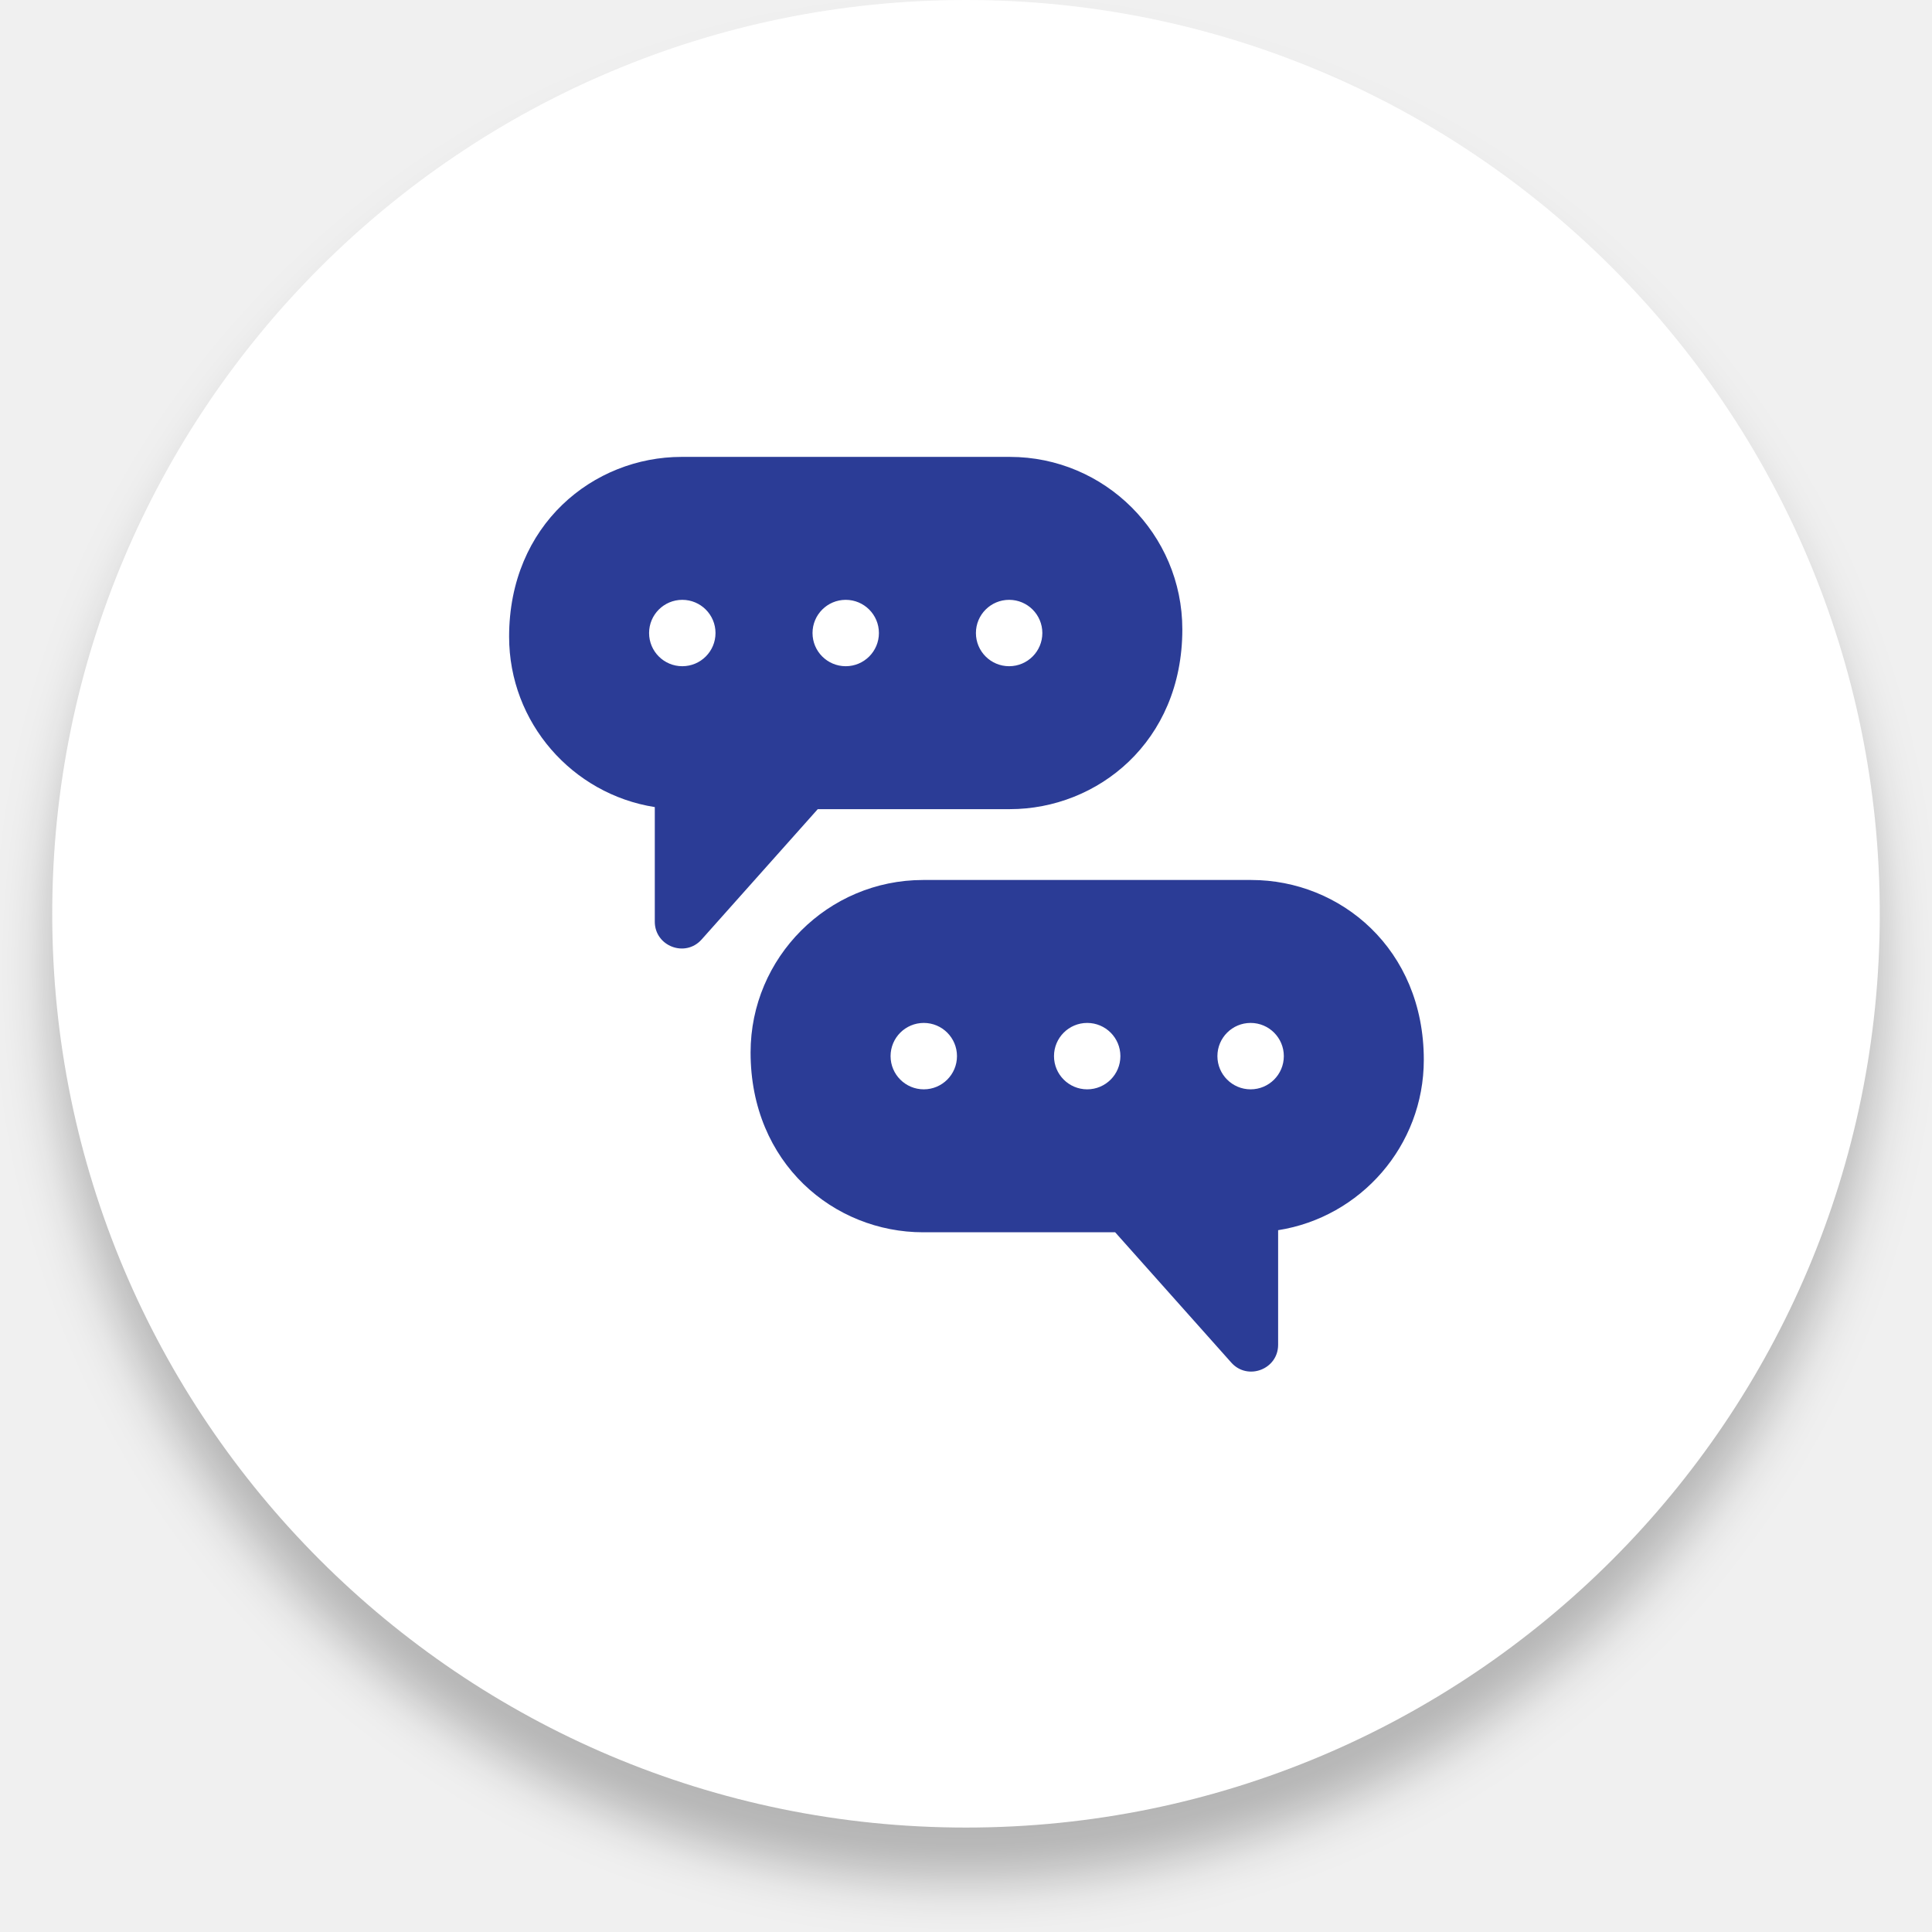
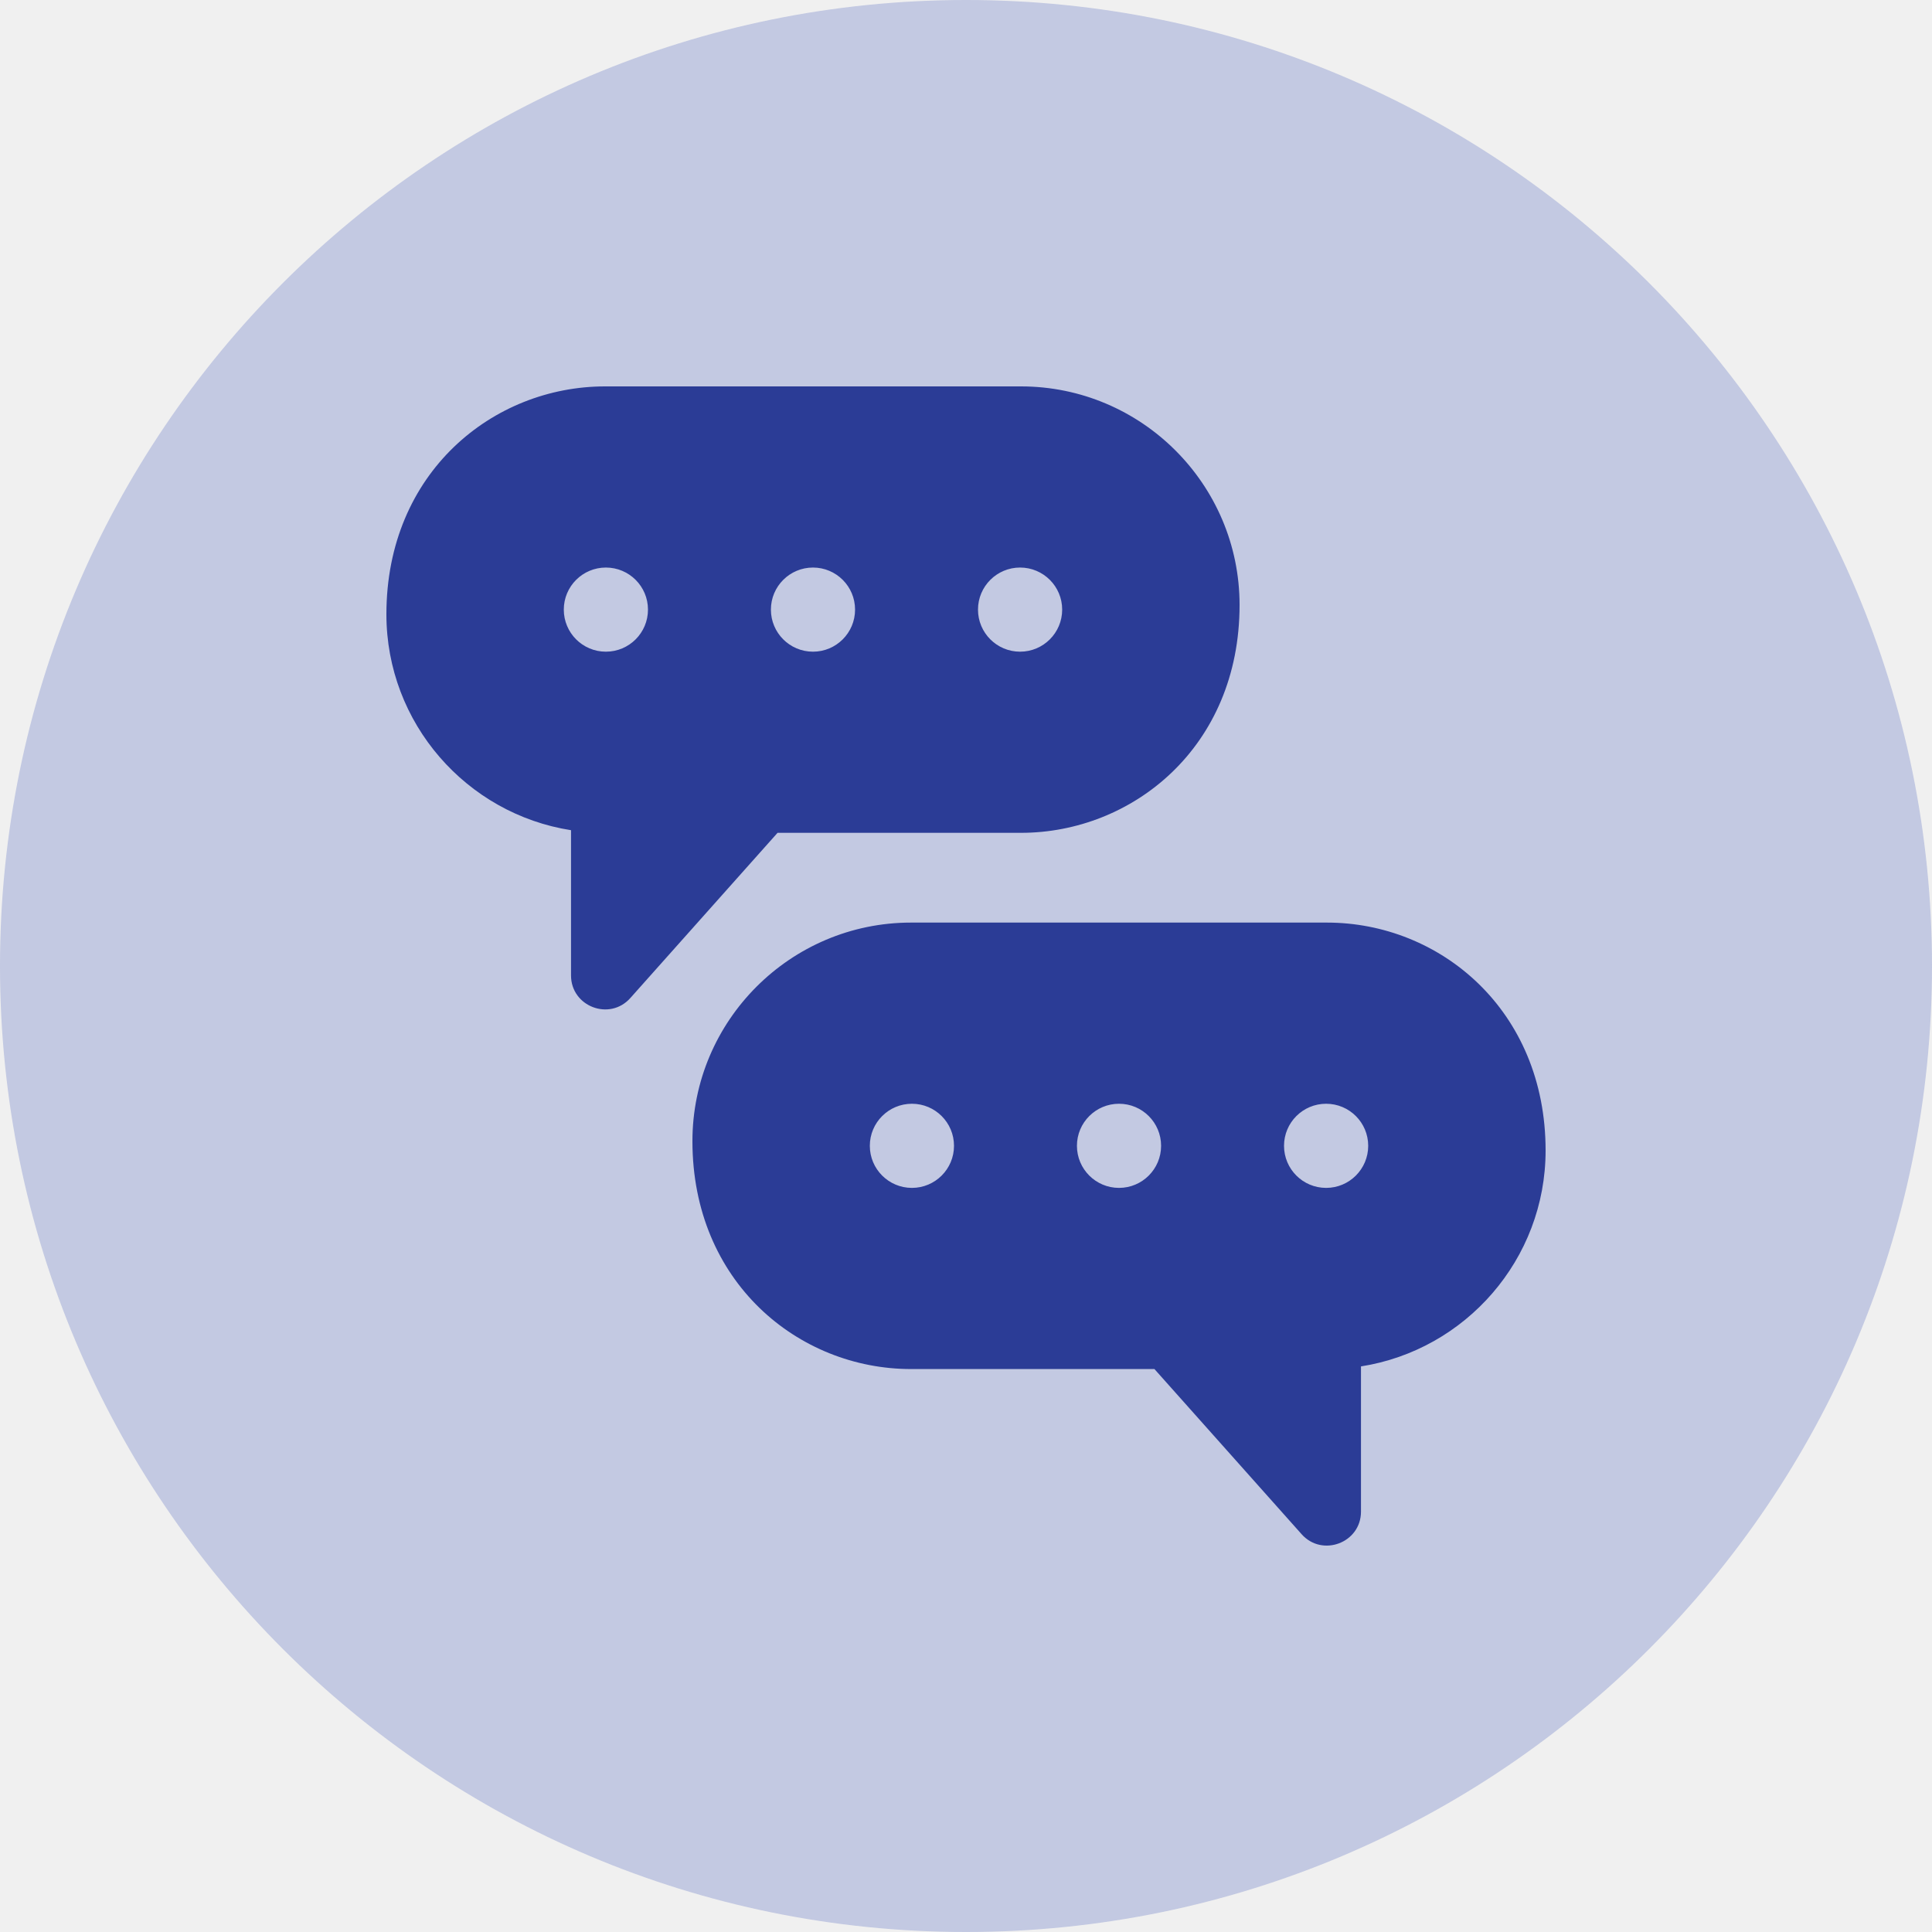
- <svg xmlns="http://www.w3.org/2000/svg" width="148" height="148" viewBox="0 0 148 148" fill="none">
-   <g filter="url(#filter0_d)">
-     <circle cx="74" cy="70" r="70" fill="white" />
-   </g>
-   <path d="M77.359 61.985C84.06 61.985 90.572 56.839 90.572 48.211C90.572 40.926 84.643 35 77.359 35H52.213C45.466 35 39 40.187 39 48.775C39 55.361 43.846 60.837 50.16 61.826V70.606C50.16 72.481 52.491 73.381 53.746 71.97L62.644 61.985H77.359ZM77.304 45.95C78.71 45.95 79.848 47.088 79.848 48.493C79.848 49.897 78.71 51.035 77.304 51.035C75.899 51.035 74.76 49.897 74.76 48.493C74.76 47.088 75.899 45.95 77.304 45.95ZM52.267 51.035C50.862 51.035 49.723 49.897 49.723 48.493C49.723 47.088 50.862 45.95 52.267 45.95C53.672 45.95 54.811 47.088 54.811 48.493C54.811 49.897 53.672 51.035 52.267 51.035ZM64.786 45.95C66.19 45.95 67.329 47.088 67.329 48.493C67.329 49.897 66.19 51.035 64.786 51.035C63.382 51.035 62.243 49.897 62.243 48.493C62.243 47.088 63.382 45.95 64.786 45.95Z" fill="#2B3C96" />
-   <path d="M95.857 67.411H70.712C63.427 67.411 57.498 73.339 57.498 80.623C57.498 89.132 63.902 94.398 70.712 94.398H85.426L94.324 104.383C95.568 105.781 97.91 104.905 97.91 103.017V94.238C104.224 93.248 109.07 87.773 109.07 81.186C109.07 72.695 102.684 67.411 95.857 67.411V67.411ZM70.766 83.448C69.36 83.448 68.222 82.309 68.222 80.904C68.222 79.5 69.36 78.361 70.766 78.361C72.171 78.361 73.309 79.5 73.309 80.904C73.309 82.309 72.171 83.448 70.766 83.448ZM83.284 83.448C81.88 83.448 80.741 82.309 80.741 80.904C80.741 79.5 81.88 78.361 83.284 78.361C84.689 78.361 85.827 79.5 85.827 80.904C85.827 82.309 84.689 83.448 83.284 83.448ZM95.803 83.448C94.398 83.448 93.259 82.309 93.259 80.904C93.259 79.5 94.398 78.361 95.803 78.361C97.208 78.361 98.347 79.5 98.347 80.904C98.347 82.309 97.208 83.448 95.803 83.448Z" fill="#2B3C96" />
-   <defs>
-     <filter id="filter0_d" x="0" y="0" width="148" height="148" filterUnits="userSpaceOnUse" color-interpolation-filters="sRGB">
-       <feFlood flood-opacity="0" result="BackgroundImageFix" />
-       <feColorMatrix in="SourceAlpha" type="matrix" values="0 0 0 0 0 0 0 0 0 0 0 0 0 0 0 0 0 0 127 0" />
-       <feOffset dy="4" />
-       <feGaussianBlur stdDeviation="2" />
-       <feColorMatrix type="matrix" values="0 0 0 0 0 0 0 0 0 0 0 0 0 0 0 0 0 0 0.25 0" />
-       <feBlend mode="normal" in2="BackgroundImageFix" result="effect1_dropShadow" />
-       <feBlend mode="normal" in="SourceGraphic" in2="effect1_dropShadow" result="shape" />
-     </filter>
-   </defs>
+ <svg xmlns="http://www.w3.org/2000/svg" width="100" height="100" viewBox="0 0 100 100" fill="none">
+   <circle cx="50" cy="50" r="50" fill="#B6BDDE" fill-opacity="0.77" />
+   <path d="M52.846 43.107C58.584 43.107 64.16 38.7 64.16 31.312C64.16 25.074 59.084 20 52.846 20H31.314C25.537 20 20 24.441 20 31.795C20 37.435 24.149 42.124 29.556 42.971V50.489C29.556 52.095 31.552 52.865 32.627 51.657L40.246 43.107H52.846ZM52.799 29.376C54.003 29.376 54.978 30.351 54.978 31.553C54.978 32.756 54.003 33.731 52.799 33.731C51.596 33.731 50.621 32.756 50.621 31.553C50.621 30.351 51.596 29.376 52.799 29.376ZM31.36 33.731C30.157 33.731 29.182 32.756 29.182 31.553C29.182 30.351 30.157 29.376 31.36 29.376C32.564 29.376 33.539 30.351 33.539 31.553C33.539 32.756 32.564 33.731 31.36 33.731ZM42.08 29.376C43.283 29.376 44.258 30.351 44.258 31.553C44.258 32.756 43.283 33.731 42.08 33.731C40.877 33.731 39.902 32.756 39.902 31.553C39.902 30.351 40.877 29.376 42.08 29.376Z" fill="#2B3C96" />
+   <path d="M68.686 47.753H47.154C40.916 47.753 35.84 52.829 35.84 59.067C35.84 66.353 41.323 70.862 47.154 70.862H59.754L67.373 79.412C68.438 80.609 70.444 79.858 70.444 78.242V70.725C75.851 69.877 80 65.189 80 59.548C80 52.278 74.531 47.753 68.686 47.753V47.753ZM47.201 61.485C45.997 61.485 45.022 60.51 45.022 59.307C45.022 58.105 45.997 57.13 47.201 57.13C48.404 57.13 49.379 58.105 49.379 59.307C49.379 60.51 48.404 61.485 47.201 61.485ZM57.92 61.485C56.717 61.485 55.742 60.51 55.742 59.307C55.742 58.105 56.717 57.13 57.92 57.13C59.123 57.13 60.098 58.105 60.098 59.307C60.098 60.51 59.123 61.485 57.92 61.485ZM68.64 61.485C67.436 61.485 66.461 60.51 66.461 59.307C66.461 58.105 67.436 57.13 68.64 57.13C69.843 57.13 70.818 58.105 70.818 59.307C70.818 60.51 69.843 61.485 68.64 61.485Z" fill="#2B3C96" />
</svg>
